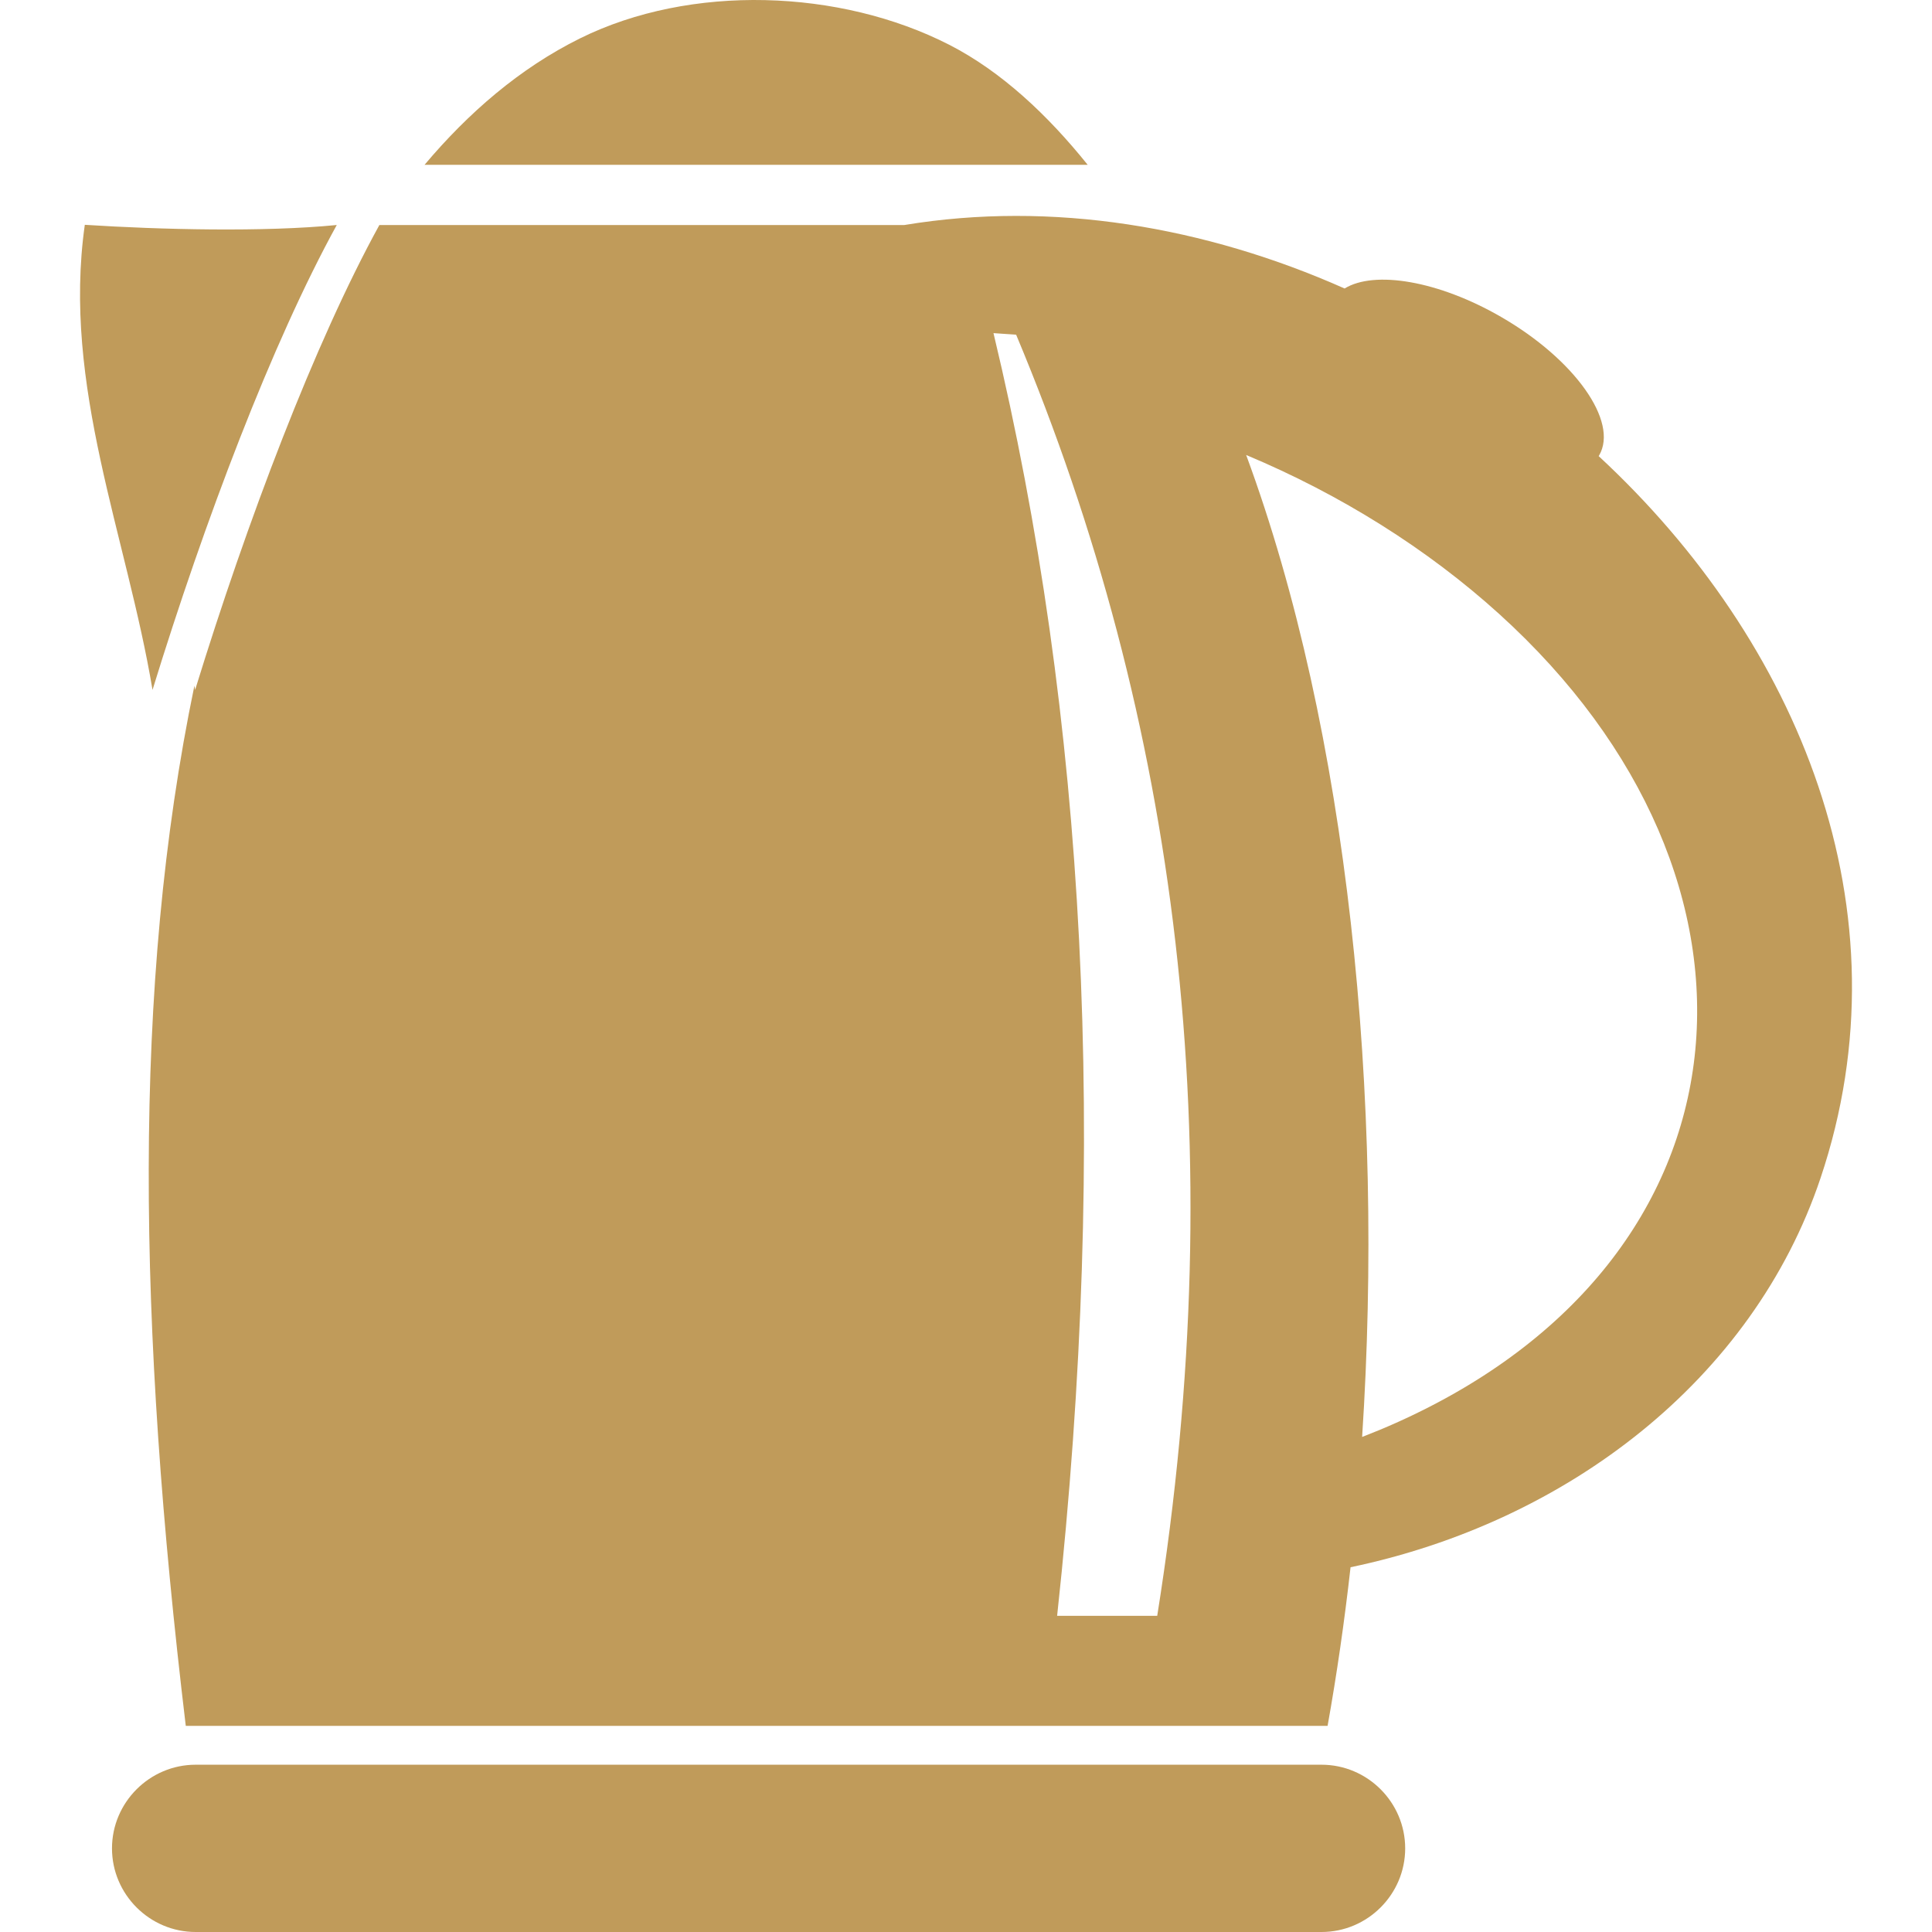
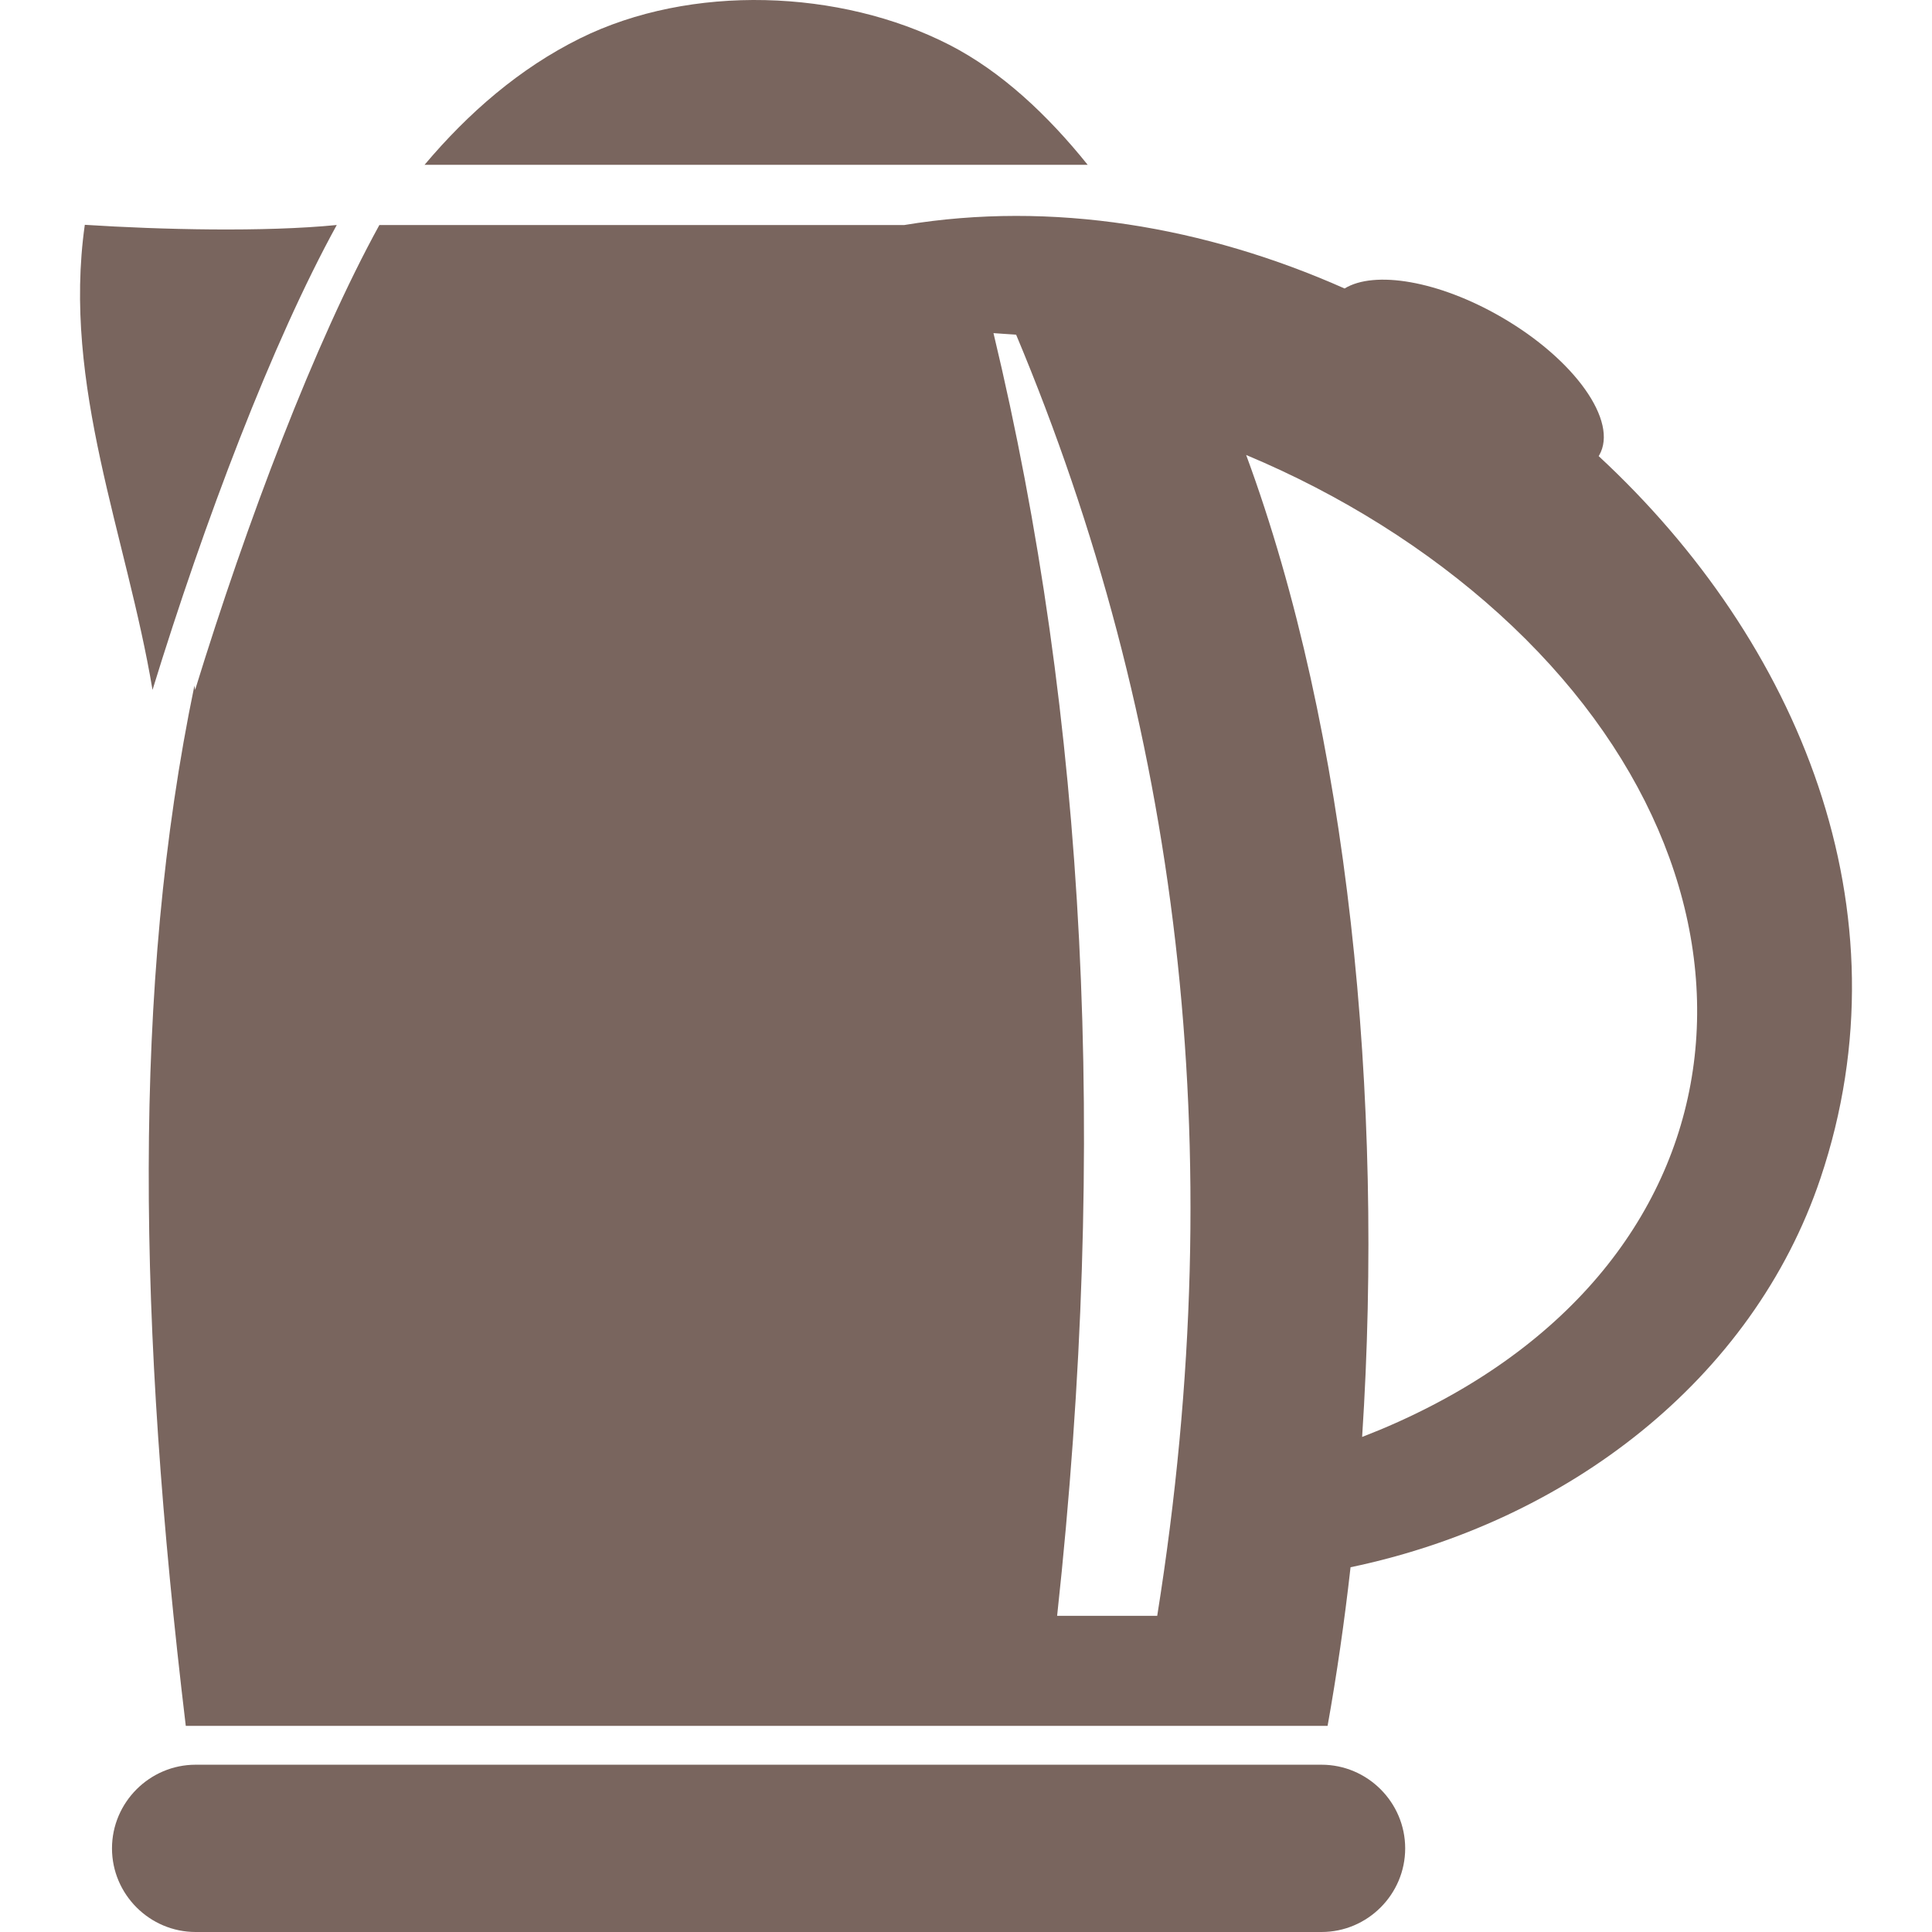
- <svg xmlns="http://www.w3.org/2000/svg" shape-rendering="geometricPrecision" text-rendering="geometricPrecision" image-rendering="optimizeQuality" fill-rule="evenodd" clip-rule="evenodd" viewBox="0 0 470 512.45" width="50px" height="50px" fill="#C09B5A">
+ <svg xmlns="http://www.w3.org/2000/svg" shape-rendering="geometricPrecision" text-rendering="geometricPrecision" image-rendering="optimizeQuality" fill-rule="evenodd" clip-rule="evenodd" viewBox="0 0 470 512.45" width="50px" height="50px" fill="#79655E">
  <path d="M330.91 457.77H28.05c-12.69-106.05-14.27-196.13 2.29-275.89l.19 1.11c13.74-44.62 31.73-92.13 48.87-123.3h139.21c39.22-6.5 79.9.42 116.81 16.83 7.92-4.86 24.88-2.06 41.49 7.53 19.56 11.29 31.22 27.73 26.04 36.71l-.14.22c53.03 49.13 82.71 120.48 58.84 191.53-17.95 53.43-67.19 91.2-124.65 103.19-1.62 14.39-3.65 28.46-6.09 42.07zM248.3 88.78l-6.01-.42c24.42 101.78 30.52 214.44 16.88 340.23h26.55c19.99-125.15 5.4-237.64-37.42-339.81zM68.1 59.68c-17.14 31.17-35.14 78.68-48.87 123.31C12.4 142.1-4.78 102.34 1.27 59.63c20.07 1.29 47.56 1.96 66.83.05zm241.21 61c27.14 73.5 36.64 170.71 30.76 260.46 3.05-1.18 6.06-2.42 9-3.74 96.98-43.35 105.08-144.15 27.33-214.57-18.99-17.2-41.99-31.65-67.09-42.15zM30.67 468.08H329.3c12.21 0 22.19 9.99 22.19 22.19 0 12.2-9.98 22.18-22.19 22.18H30.67c-12.2 0-22.19-9.98-22.19-22.18s9.99-22.19 22.19-22.19zM91.38 43.72c11.57-13.72 25.17-25.59 41.28-33.56 29.31-14.49 68.93-13.09 97.88 1.71 13.92 7.12 26.21 18.74 36.74 31.85H91.38z" />
</svg>
